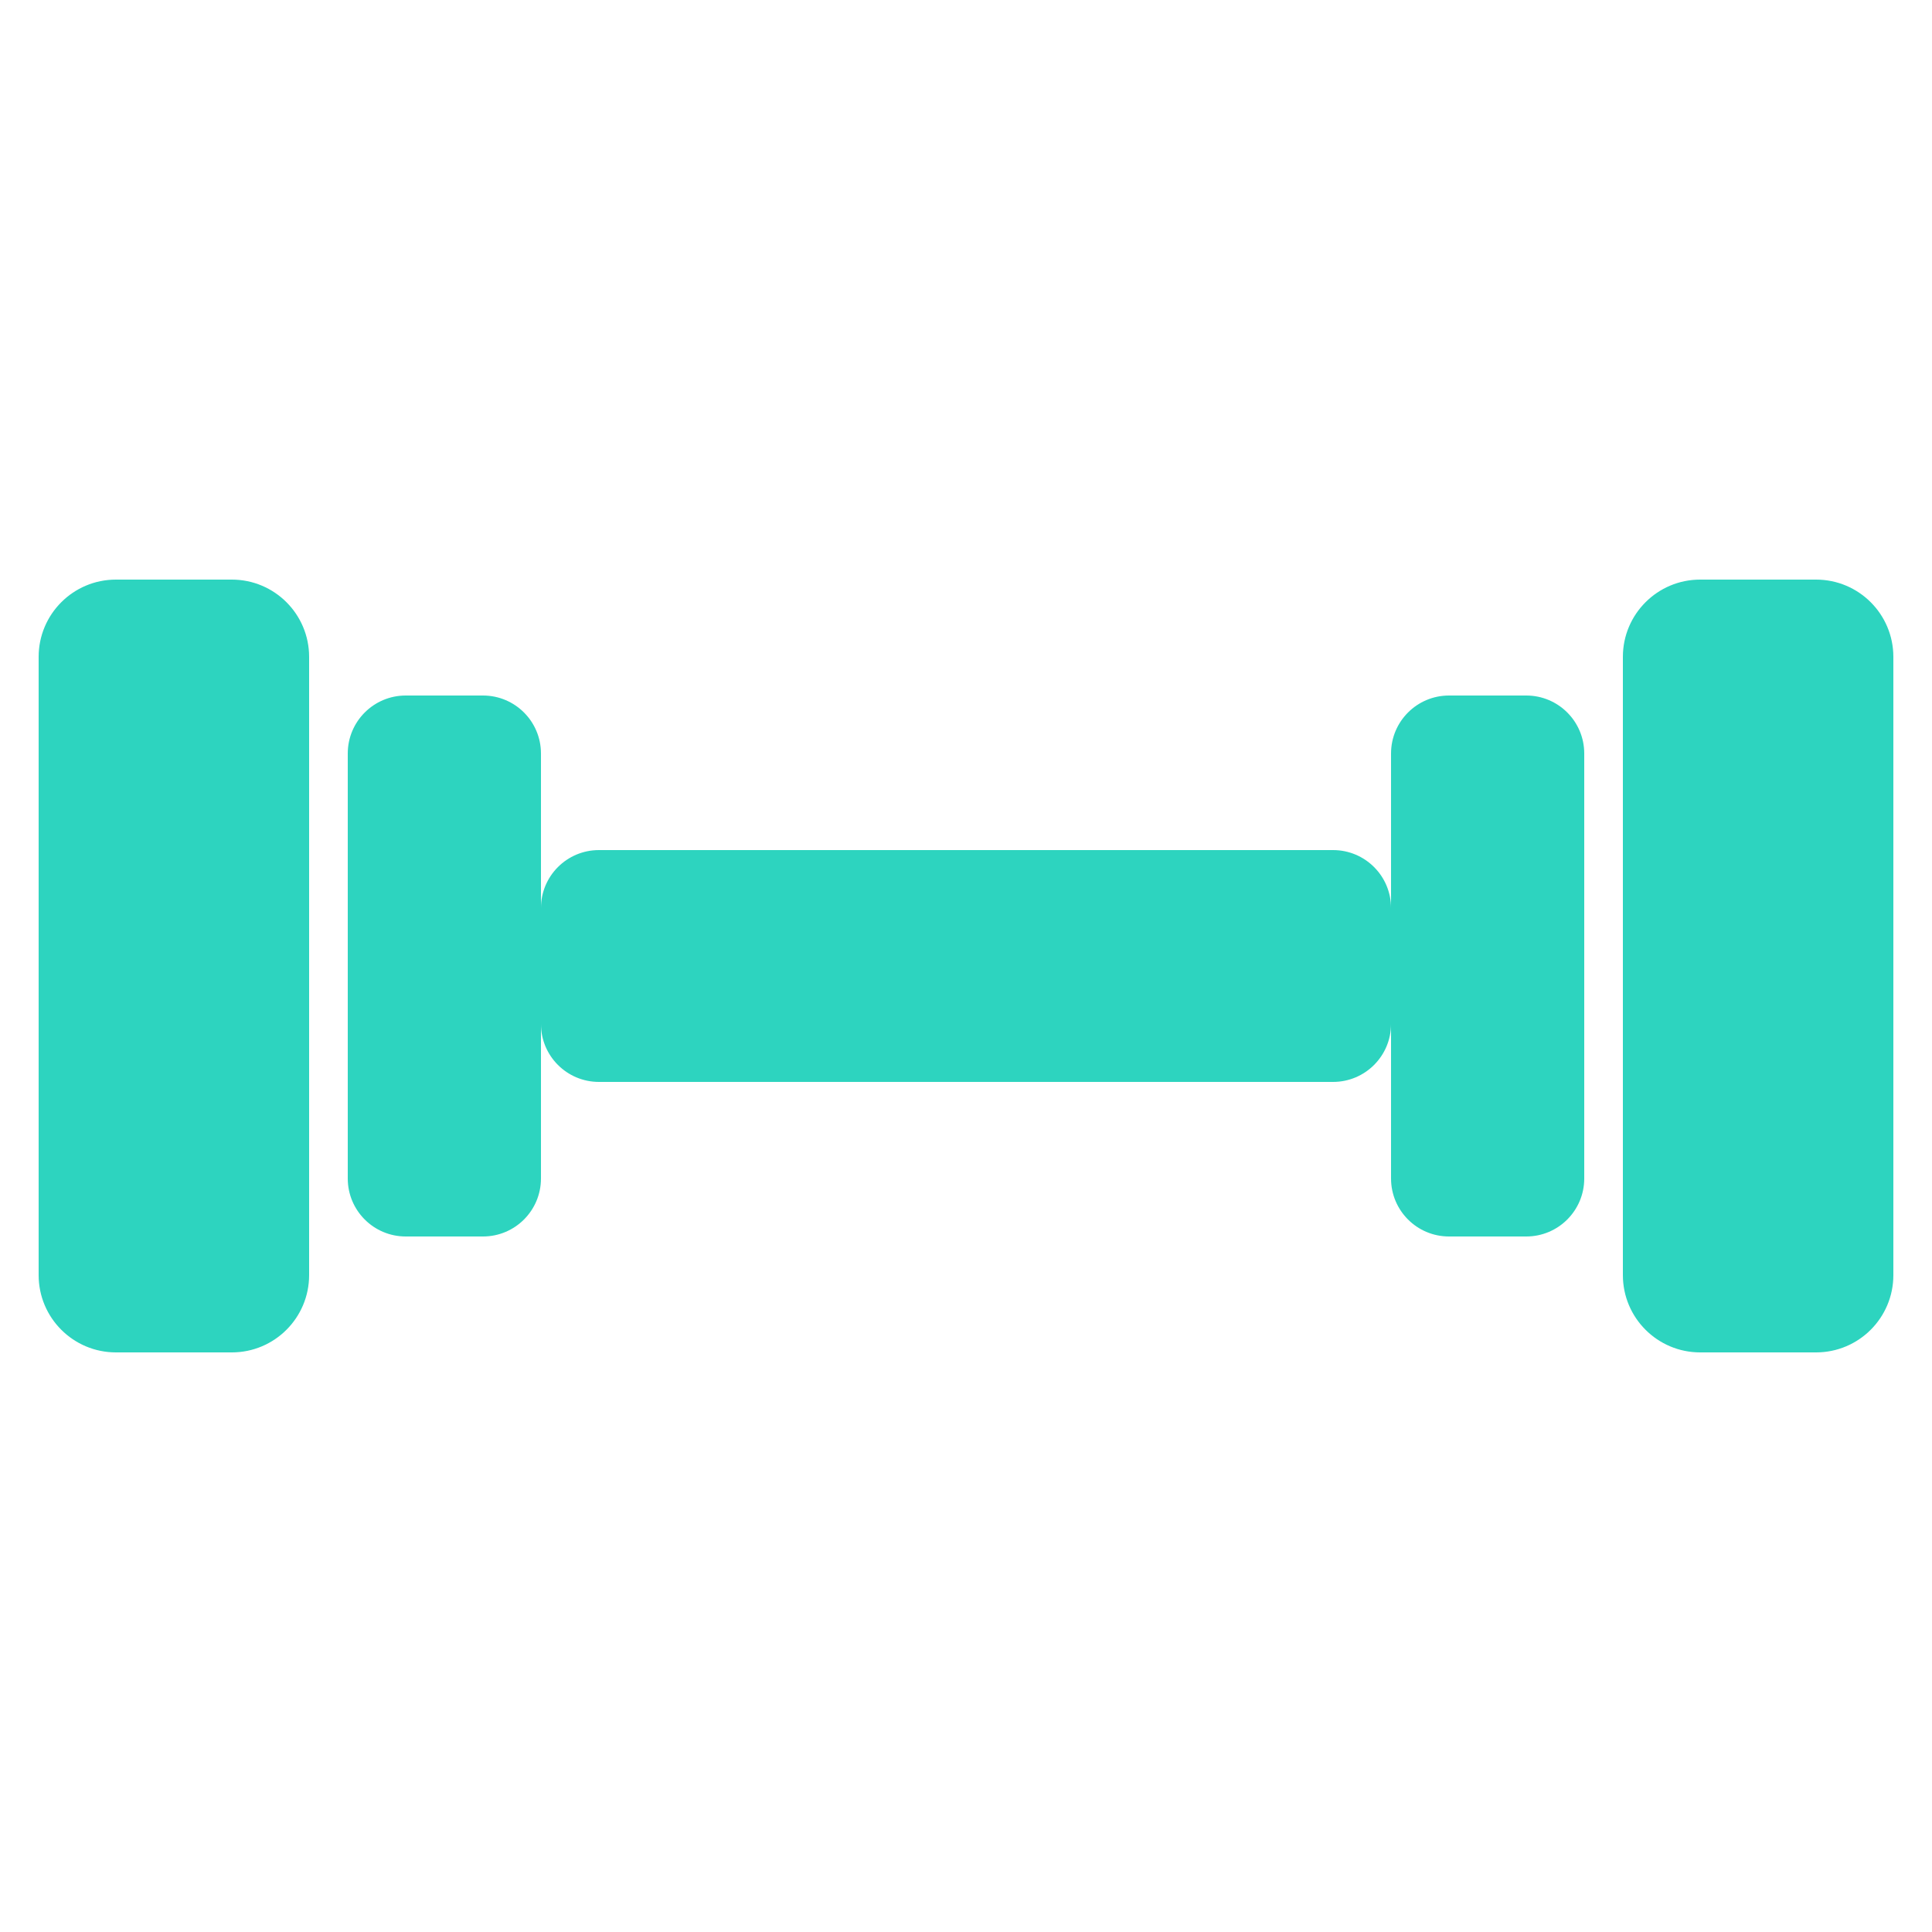
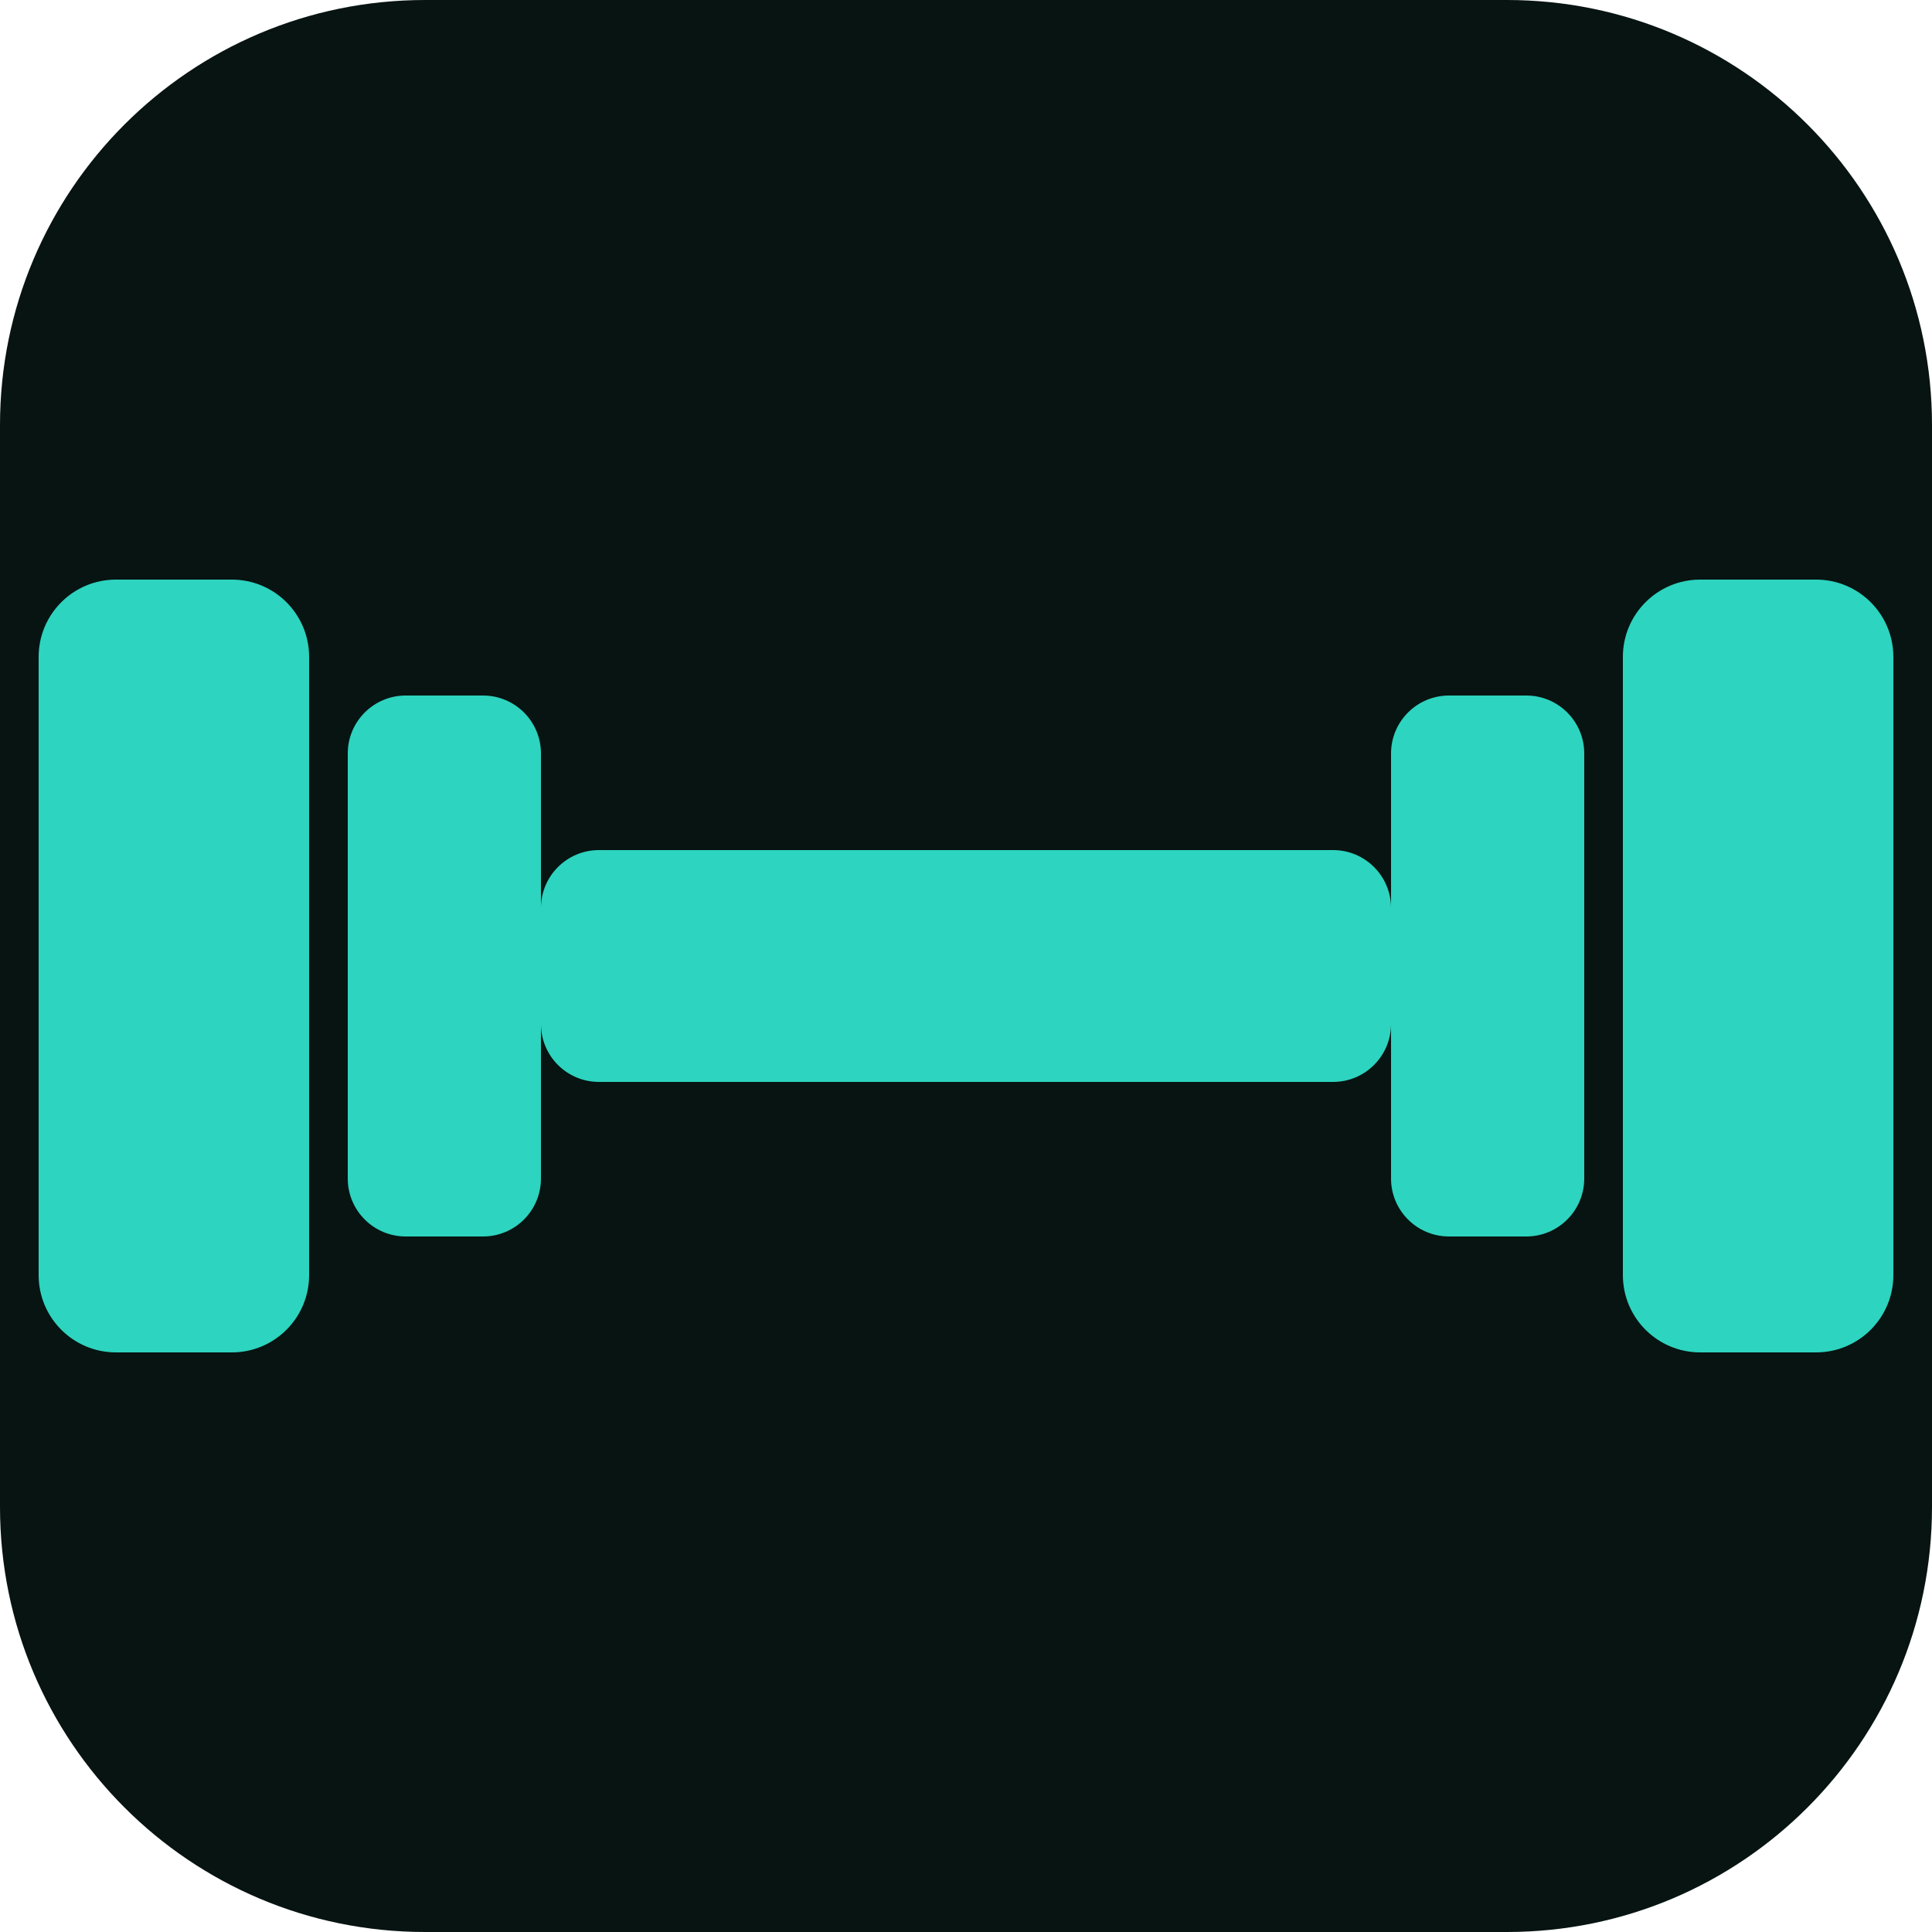
<svg xmlns="http://www.w3.org/2000/svg" viewBox="0 0 100 100">
+   <rect x="0" y="0" width="100" height="100" rx="22" ry="22" fill="#071412" />
  <rect x="2" y="30" width="14" height="40" rx="4" fill="#2dd4bf" />
  <rect x="18" y="36" width="10" height="28" rx="3" fill="#2dd4bf" />
  <rect x="28" y="44" width="44" height="12" rx="3" fill="#2dd4bf" />
  <rect x="72" y="36" width="10" height="28" rx="3" fill="#2dd4bf" />
  <rect x="84" y="30" width="14" height="40" rx="4" fill="#2dd4bf" />
</svg>
